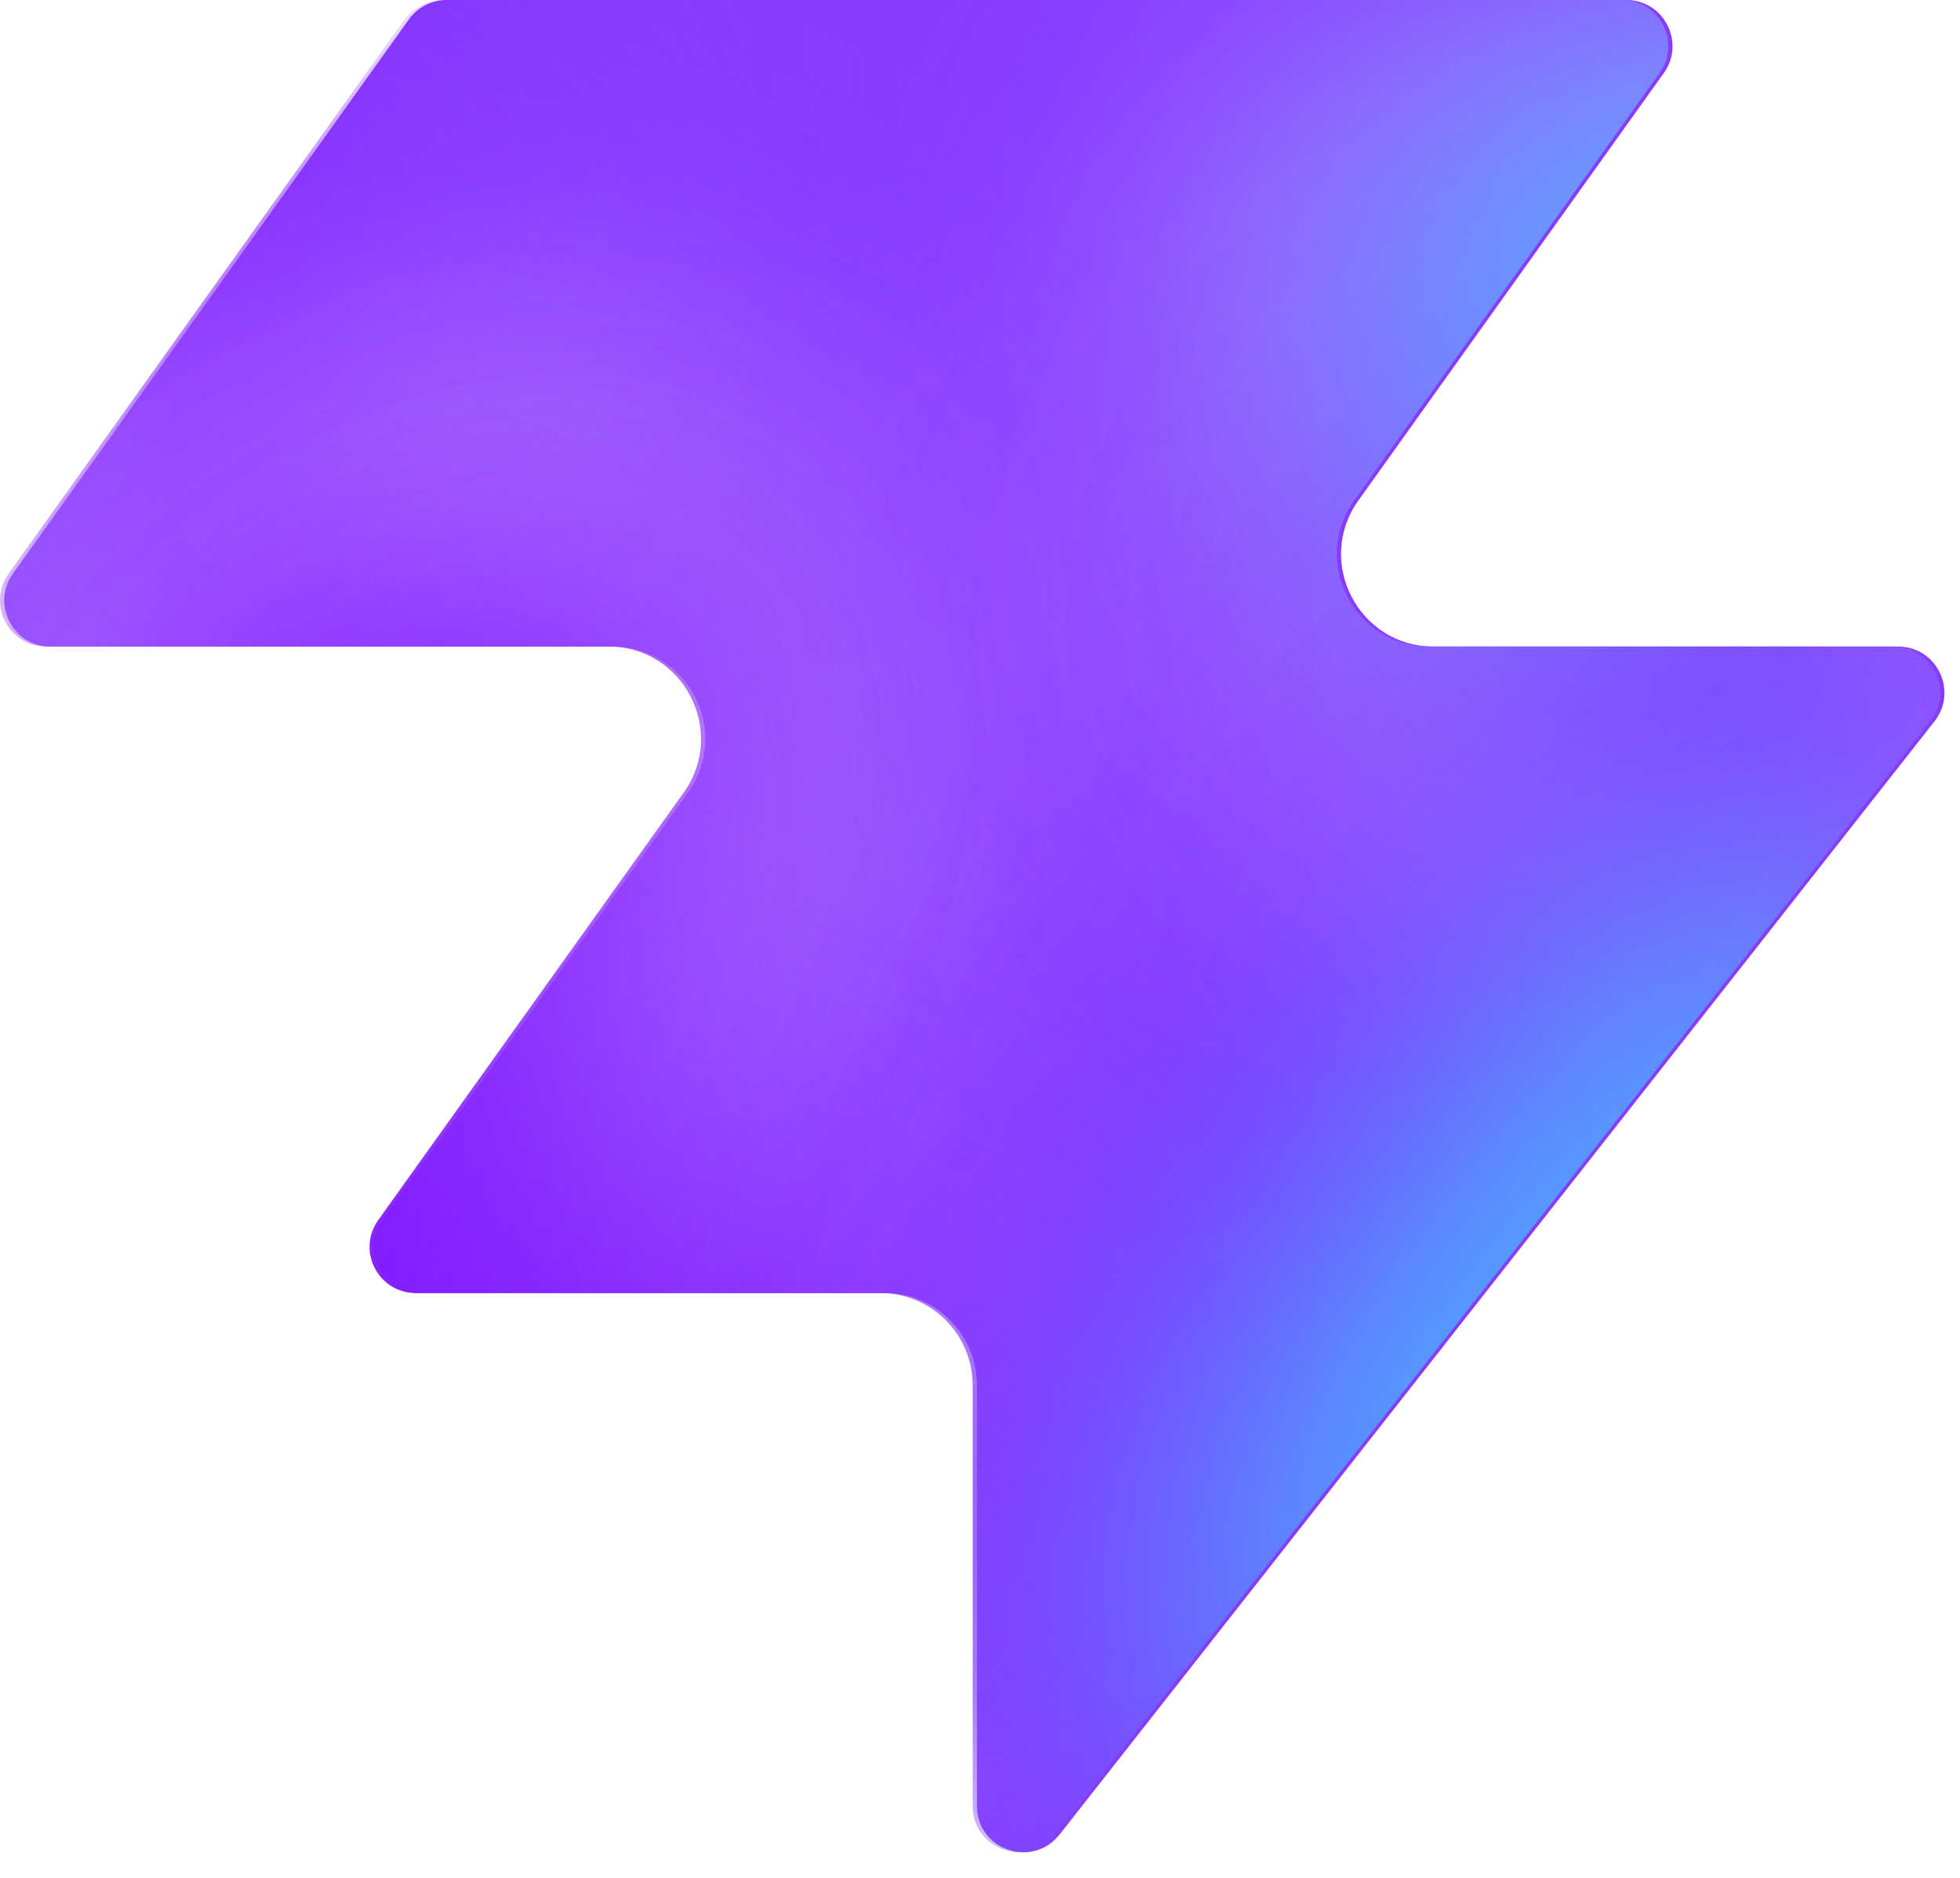
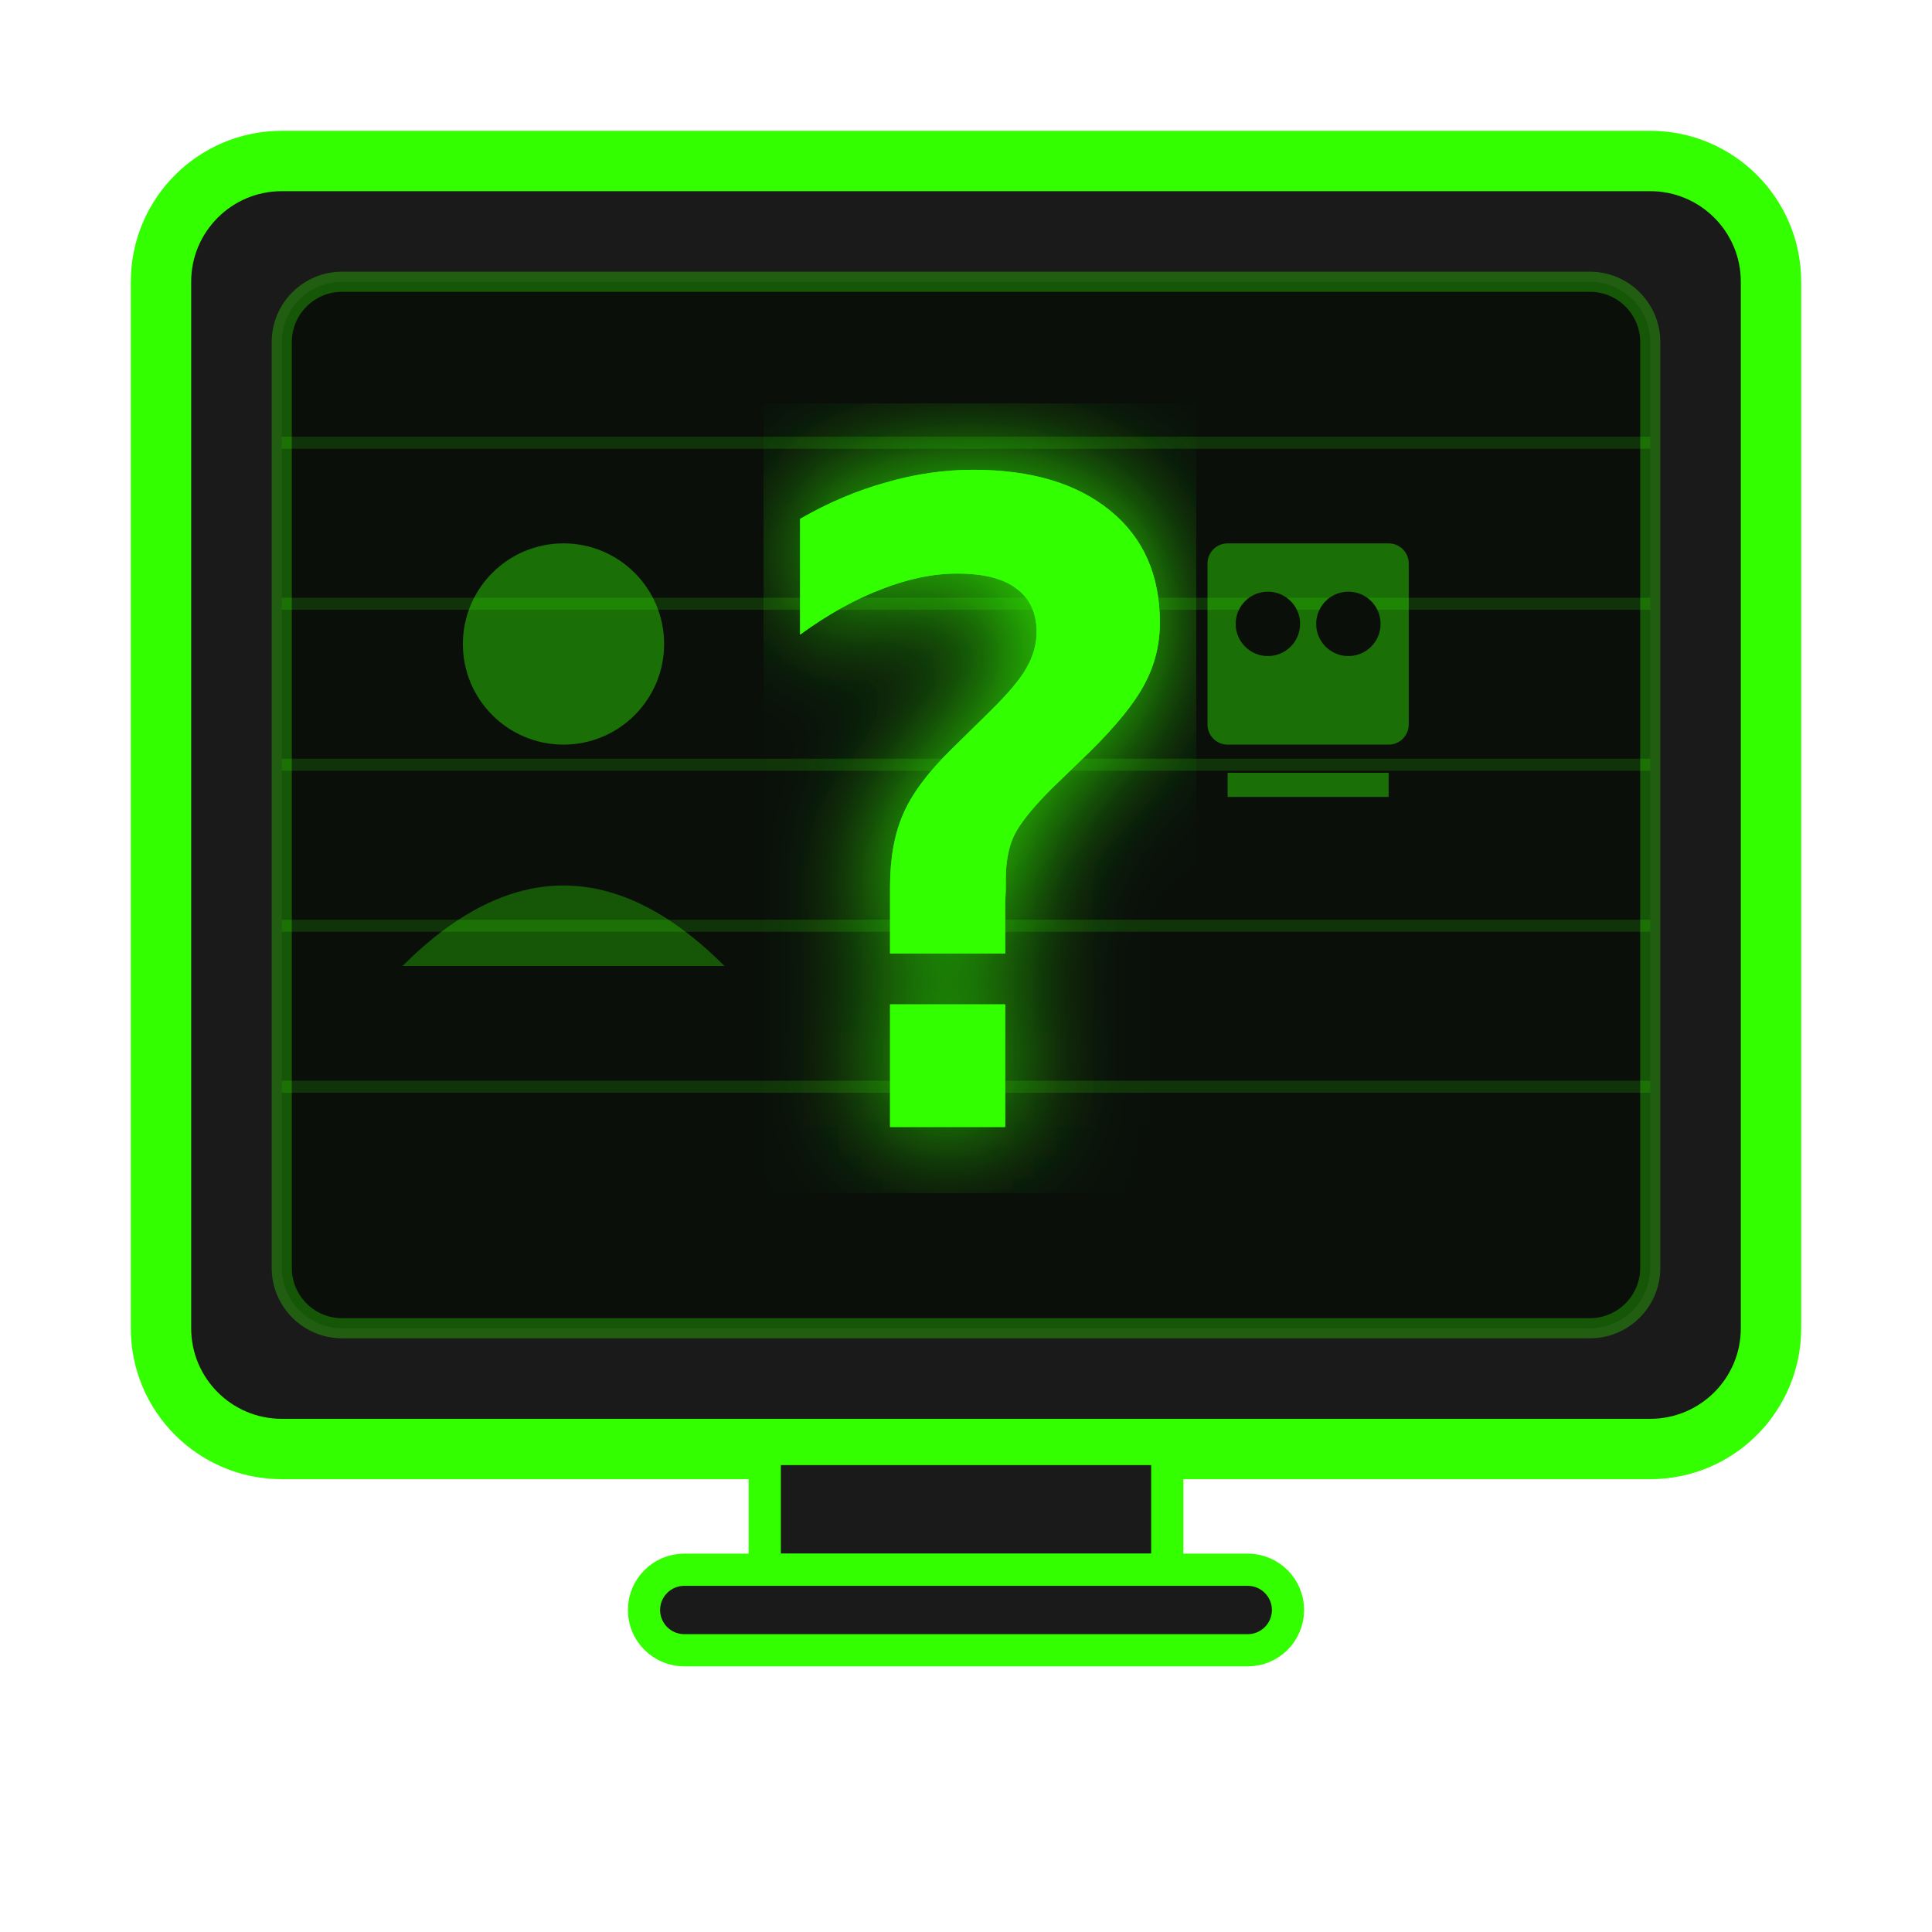
- <svg xmlns="http://www.w3.org/2000/svg" width="48" height="46" fill="none" viewBox="0 0 48 46">
-   <path fill="#863bff" d="M25.946 44.938c-.664.845-2.021.375-2.021-.698V33.937a2.26 2.26 0 0 0-2.262-2.262H10.287c-.92 0-1.456-1.04-.92-1.788l7.48-10.471c1.07-1.497 0-3.578-1.842-3.578H1.237c-.92 0-1.456-1.04-.92-1.788L10.013.474c.214-.297.556-.474.92-.474h28.894c.92 0 1.456 1.04.92 1.788l-7.48 10.471c-1.07 1.498 0 3.579 1.842 3.579h11.377c.943 0 1.473 1.088.89 1.83L25.947 44.94z" style="fill:#863bff;fill:color(display-p3 .525 .23 1);fill-opacity:1" />
-   <mask id="a" width="48" height="46" x="0" y="0" maskUnits="userSpaceOnUse" style="mask-type:alpha">
-     <path fill="#000" d="M25.842 44.938c-.664.844-2.021.375-2.021-.698V33.937a2.26 2.26 0 0 0-2.262-2.262H10.183c-.92 0-1.456-1.04-.92-1.788l7.48-10.471c1.07-1.498 0-3.579-1.842-3.579H1.133c-.92 0-1.456-1.04-.92-1.787L9.91.473c.214-.297.556-.474.92-.474h28.894c.92 0 1.456 1.04.92 1.788l-7.48 10.471c-1.07 1.498 0 3.578 1.842 3.578h11.377c.943 0 1.473 1.088.89 1.832L25.843 44.94z" style="fill:#000;fill-opacity:1" />
-   </mask>
-   <g mask="url(#a)">
-     <g filter="url(#b)">
-       <ellipse cx="5.508" cy="14.704" fill="#ede6ff" rx="5.508" ry="14.704" style="fill:#ede6ff;fill:color(display-p3 .927 .903 1);fill-opacity:1" transform="matrix(.00324 1 1 -.00324 -4.47 31.516)" />
-     </g>
-     <g filter="url(#c)">
-       <ellipse cx="10.399" cy="29.851" fill="#ede6ff" rx="10.399" ry="29.851" style="fill:#ede6ff;fill:color(display-p3 .927 .903 1);fill-opacity:1" transform="matrix(.00324 1 1 -.00324 -39.328 7.883)" />
-     </g>
-     <g filter="url(#d)">
-       <ellipse cx="5.508" cy="30.487" fill="#7e14ff" rx="5.508" ry="30.487" style="fill:#7e14ff;fill:color(display-p3 .492 .077 1);fill-opacity:1" transform="rotate(89.814 -25.913 -14.639)scale(1 -1)" />
-     </g>
-     <g filter="url(#e)">
-       <ellipse cx="5.508" cy="30.599" fill="#7e14ff" rx="5.508" ry="30.599" style="fill:#7e14ff;fill:color(display-p3 .492 .077 1);fill-opacity:1" transform="rotate(89.814 -32.644 -3.334)scale(1 -1)" />
-     </g>
-     <g filter="url(#f)">
-       <ellipse cx="5.508" cy="30.599" fill="#7e14ff" rx="5.508" ry="30.599" style="fill:#7e14ff;fill:color(display-p3 .492 .077 1);fill-opacity:1" transform="matrix(.00324 1 1 -.00324 -34.34 30.47)" />
-     </g>
-     <g filter="url(#g)">
-       <ellipse cx="14.072" cy="22.078" fill="#ede6ff" rx="14.072" ry="22.078" style="fill:#ede6ff;fill:color(display-p3 .927 .903 1);fill-opacity:1" transform="rotate(93.35 24.506 48.493)scale(-1 1)" />
-     </g>
-     <g filter="url(#h)">
-       <ellipse cx="3.47" cy="21.501" fill="#7e14ff" rx="3.47" ry="21.501" style="fill:#7e14ff;fill:color(display-p3 .492 .077 1);fill-opacity:1" transform="rotate(89.009 28.708 47.59)scale(-1 1)" />
-     </g>
-     <g filter="url(#i)">
-       <ellipse cx="3.47" cy="21.501" fill="#7e14ff" rx="3.47" ry="21.501" style="fill:#7e14ff;fill:color(display-p3 .492 .077 1);fill-opacity:1" transform="rotate(89.009 28.708 47.59)scale(-1 1)" />
-     </g>
-     <g filter="url(#j)">
-       <ellipse cx=".387" cy="8.972" fill="#7e14ff" rx="4.407" ry="29.108" style="fill:#7e14ff;fill:color(display-p3 .492 .077 1);fill-opacity:1" transform="rotate(39.51 .387 8.972)" />
-     </g>
-     <g filter="url(#k)">
-       <ellipse cx="47.523" cy="-6.092" fill="#7e14ff" rx="4.407" ry="29.108" style="fill:#7e14ff;fill:color(display-p3 .492 .077 1);fill-opacity:1" transform="rotate(37.892 47.523 -6.092)" />
-     </g>
-     <g filter="url(#l)">
-       <ellipse cx="41.412" cy="6.333" fill="#47bfff" rx="5.971" ry="9.665" style="fill:#47bfff;fill:color(display-p3 .28 .748 1);fill-opacity:1" transform="rotate(37.892 41.412 6.333)" />
-     </g>
-     <g filter="url(#m)">
-       <ellipse cx="-1.879" cy="38.332" fill="#7e14ff" rx="4.407" ry="29.108" style="fill:#7e14ff;fill:color(display-p3 .492 .077 1);fill-opacity:1" transform="rotate(37.892 -1.88 38.332)" />
-     </g>
-     <g filter="url(#n)">
-       <ellipse cx="-1.879" cy="38.332" fill="#7e14ff" rx="4.407" ry="29.108" style="fill:#7e14ff;fill:color(display-p3 .492 .077 1);fill-opacity:1" transform="rotate(37.892 -1.88 38.332)" />
-     </g>
-     <g filter="url(#o)">
-       <ellipse cx="35.651" cy="29.907" fill="#7e14ff" rx="4.407" ry="29.108" style="fill:#7e14ff;fill:color(display-p3 .492 .077 1);fill-opacity:1" transform="rotate(37.892 35.651 29.907)" />
-     </g>
-     <g filter="url(#p)">
-       <ellipse cx="38.418" cy="32.4" fill="#47bfff" rx="5.971" ry="15.297" style="fill:#47bfff;fill:color(display-p3 .28 .748 1);fill-opacity:1" transform="rotate(37.892 38.418 32.4)" />
-     </g>
-   </g>
+ <svg xmlns="http://www.w3.org/2000/svg" width="48" height="48" viewBox="0 0 48 48">
+   <rect x="4" y="4" width="40" height="32" rx="3" fill="#1a1a1a" stroke="#33ff00" stroke-width="1.5" />
+   <rect x="7" y="7" width="34" height="26" rx="1.5" fill="#0a0f0a" />
+   <line x1="7" y1="11" x2="41" y2="11" stroke="#33ff00" stroke-width="0.3" opacity="0.15" />
+   <line x1="7" y1="15" x2="41" y2="15" stroke="#33ff00" stroke-width="0.3" opacity="0.15" />
+   <line x1="7" y1="19" x2="41" y2="19" stroke="#33ff00" stroke-width="0.3" opacity="0.15" />
+   <line x1="7" y1="23" x2="41" y2="23" stroke="#33ff00" stroke-width="0.3" opacity="0.15" />
+   <line x1="7" y1="27" x2="41" y2="27" stroke="#33ff00" stroke-width="0.3" opacity="0.15" />
+   <text x="24" y="28" text-anchor="middle" font-family="monospace" font-weight="bold" font-size="22" fill="#33ff00" opacity="0.9">?</text>
+   <text x="24" y="28" text-anchor="middle" font-family="monospace" font-weight="bold" font-size="22" fill="#33ff00" filter="url(#glow)">?</text>
+   <circle cx="14" cy="16" r="2.5" fill="#33ff00" opacity="0.4" />
+   <path d="M10 24 Q14 20 18 24" fill="#33ff00" opacity="0.3" />
+   <rect x="30" y="13.5" width="5" height="5" rx="0.5" fill="#33ff00" opacity="0.4" />
+   <circle cx="31.5" cy="15.5" r="0.8" fill="#0a0f0a" />
+   <circle cx="33.5" cy="15.5" r="0.8" fill="#0a0f0a" />
+   <line x1="30.5" y1="19.5" x2="34.5" y2="19.5" stroke="#33ff00" stroke-width="0.6" opacity="0.4" />
+   <rect x="19" y="36" width="10" height="3" fill="#1a1a1a" stroke="#33ff00" stroke-width="0.8" />
+   <rect x="16" y="39" width="16" height="2" rx="1" fill="#1a1a1a" stroke="#33ff00" stroke-width="0.8" />
+   <rect x="7" y="7" width="34" height="26" rx="1.5" fill="none" stroke="#33ff00" stroke-width="0.5" opacity="0.3" />
  <defs>
-     <filter id="b" width="60.045" height="41.654" x="-19.77" y="16.149" color-interpolation-filters="sRGB" filterUnits="userSpaceOnUse">
-       <feFlood flood-opacity="0" result="BackgroundImageFix" />
-       <feBlend in="SourceGraphic" in2="BackgroundImageFix" result="shape" />
-       <feGaussianBlur result="effect1_foregroundBlur_2002_17158" stdDeviation="7.659" />
-     </filter>
-     <filter id="c" width="90.34" height="51.437" x="-54.613" y="-7.533" color-interpolation-filters="sRGB" filterUnits="userSpaceOnUse">
-       <feFlood flood-opacity="0" result="BackgroundImageFix" />
-       <feBlend in="SourceGraphic" in2="BackgroundImageFix" result="shape" />
-       <feGaussianBlur result="effect1_foregroundBlur_2002_17158" stdDeviation="7.659" />
-     </filter>
-     <filter id="d" width="79.355" height="29.4" x="-49.64" y="2.03" color-interpolation-filters="sRGB" filterUnits="userSpaceOnUse">
-       <feFlood flood-opacity="0" result="BackgroundImageFix" />
-       <feBlend in="SourceGraphic" in2="BackgroundImageFix" result="shape" />
-       <feGaussianBlur result="effect1_foregroundBlur_2002_17158" stdDeviation="4.596" />
-     </filter>
-     <filter id="e" width="79.579" height="29.4" x="-45.045" y="20.029" color-interpolation-filters="sRGB" filterUnits="userSpaceOnUse">
-       <feFlood flood-opacity="0" result="BackgroundImageFix" />
-       <feBlend in="SourceGraphic" in2="BackgroundImageFix" result="shape" />
-       <feGaussianBlur result="effect1_foregroundBlur_2002_17158" stdDeviation="4.596" />
-     </filter>
-     <filter id="f" width="79.579" height="29.4" x="-43.513" y="21.178" color-interpolation-filters="sRGB" filterUnits="userSpaceOnUse">
-       <feFlood flood-opacity="0" result="BackgroundImageFix" />
-       <feBlend in="SourceGraphic" in2="BackgroundImageFix" result="shape" />
-       <feGaussianBlur result="effect1_foregroundBlur_2002_17158" stdDeviation="4.596" />
-     </filter>
-     <filter id="g" width="74.749" height="58.852" x="15.756" y="-17.901" color-interpolation-filters="sRGB" filterUnits="userSpaceOnUse">
-       <feFlood flood-opacity="0" result="BackgroundImageFix" />
-       <feBlend in="SourceGraphic" in2="BackgroundImageFix" result="shape" />
-       <feGaussianBlur result="effect1_foregroundBlur_2002_17158" stdDeviation="7.659" />
-     </filter>
-     <filter id="h" width="61.377" height="25.362" x="23.548" y="2.284" color-interpolation-filters="sRGB" filterUnits="userSpaceOnUse">
-       <feFlood flood-opacity="0" result="BackgroundImageFix" />
-       <feBlend in="SourceGraphic" in2="BackgroundImageFix" result="shape" />
-       <feGaussianBlur result="effect1_foregroundBlur_2002_17158" stdDeviation="4.596" />
-     </filter>
-     <filter id="i" width="61.377" height="25.362" x="23.548" y="2.284" color-interpolation-filters="sRGB" filterUnits="userSpaceOnUse">
-       <feFlood flood-opacity="0" result="BackgroundImageFix" />
-       <feBlend in="SourceGraphic" in2="BackgroundImageFix" result="shape" />
-       <feGaussianBlur result="effect1_foregroundBlur_2002_17158" stdDeviation="4.596" />
-     </filter>
-     <filter id="j" width="56.045" height="63.649" x="-27.636" y="-22.853" color-interpolation-filters="sRGB" filterUnits="userSpaceOnUse">
-       <feFlood flood-opacity="0" result="BackgroundImageFix" />
-       <feBlend in="SourceGraphic" in2="BackgroundImageFix" result="shape" />
-       <feGaussianBlur result="effect1_foregroundBlur_2002_17158" stdDeviation="4.596" />
-     </filter>
-     <filter id="k" width="54.814" height="64.646" x="20.116" y="-38.415" color-interpolation-filters="sRGB" filterUnits="userSpaceOnUse">
-       <feFlood flood-opacity="0" result="BackgroundImageFix" />
-       <feBlend in="SourceGraphic" in2="BackgroundImageFix" result="shape" />
-       <feGaussianBlur result="effect1_foregroundBlur_2002_17158" stdDeviation="4.596" />
-     </filter>
-     <filter id="l" width="33.541" height="35.313" x="24.641" y="-11.323" color-interpolation-filters="sRGB" filterUnits="userSpaceOnUse">
-       <feFlood flood-opacity="0" result="BackgroundImageFix" />
-       <feBlend in="SourceGraphic" in2="BackgroundImageFix" result="shape" />
-       <feGaussianBlur result="effect1_foregroundBlur_2002_17158" stdDeviation="4.596" />
-     </filter>
-     <filter id="m" width="54.814" height="64.646" x="-29.286" y="6.009" color-interpolation-filters="sRGB" filterUnits="userSpaceOnUse">
-       <feFlood flood-opacity="0" result="BackgroundImageFix" />
-       <feBlend in="SourceGraphic" in2="BackgroundImageFix" result="shape" />
-       <feGaussianBlur result="effect1_foregroundBlur_2002_17158" stdDeviation="4.596" />
-     </filter>
-     <filter id="n" width="54.814" height="64.646" x="-29.286" y="6.009" color-interpolation-filters="sRGB" filterUnits="userSpaceOnUse">
-       <feFlood flood-opacity="0" result="BackgroundImageFix" />
-       <feBlend in="SourceGraphic" in2="BackgroundImageFix" result="shape" />
-       <feGaussianBlur result="effect1_foregroundBlur_2002_17158" stdDeviation="4.596" />
-     </filter>
-     <filter id="o" width="54.814" height="64.646" x="8.244" y="-2.416" color-interpolation-filters="sRGB" filterUnits="userSpaceOnUse">
-       <feFlood flood-opacity="0" result="BackgroundImageFix" />
-       <feBlend in="SourceGraphic" in2="BackgroundImageFix" result="shape" />
-       <feGaussianBlur result="effect1_foregroundBlur_2002_17158" stdDeviation="4.596" />
-     </filter>
-     <filter id="p" width="39.409" height="43.623" x="18.713" y="10.588" color-interpolation-filters="sRGB" filterUnits="userSpaceOnUse">
-       <feFlood flood-opacity="0" result="BackgroundImageFix" />
-       <feBlend in="SourceGraphic" in2="BackgroundImageFix" result="shape" />
-       <feGaussianBlur result="effect1_foregroundBlur_2002_17158" stdDeviation="4.596" />
+     <filter id="glow">
+       <feGaussianBlur stdDeviation="1.5" result="blur" />
+       <feMerge>
+         <feMergeNode in="blur" />
+         <feMergeNode in="SourceGraphic" />
+       </feMerge>
    </filter>
  </defs>
</svg>
